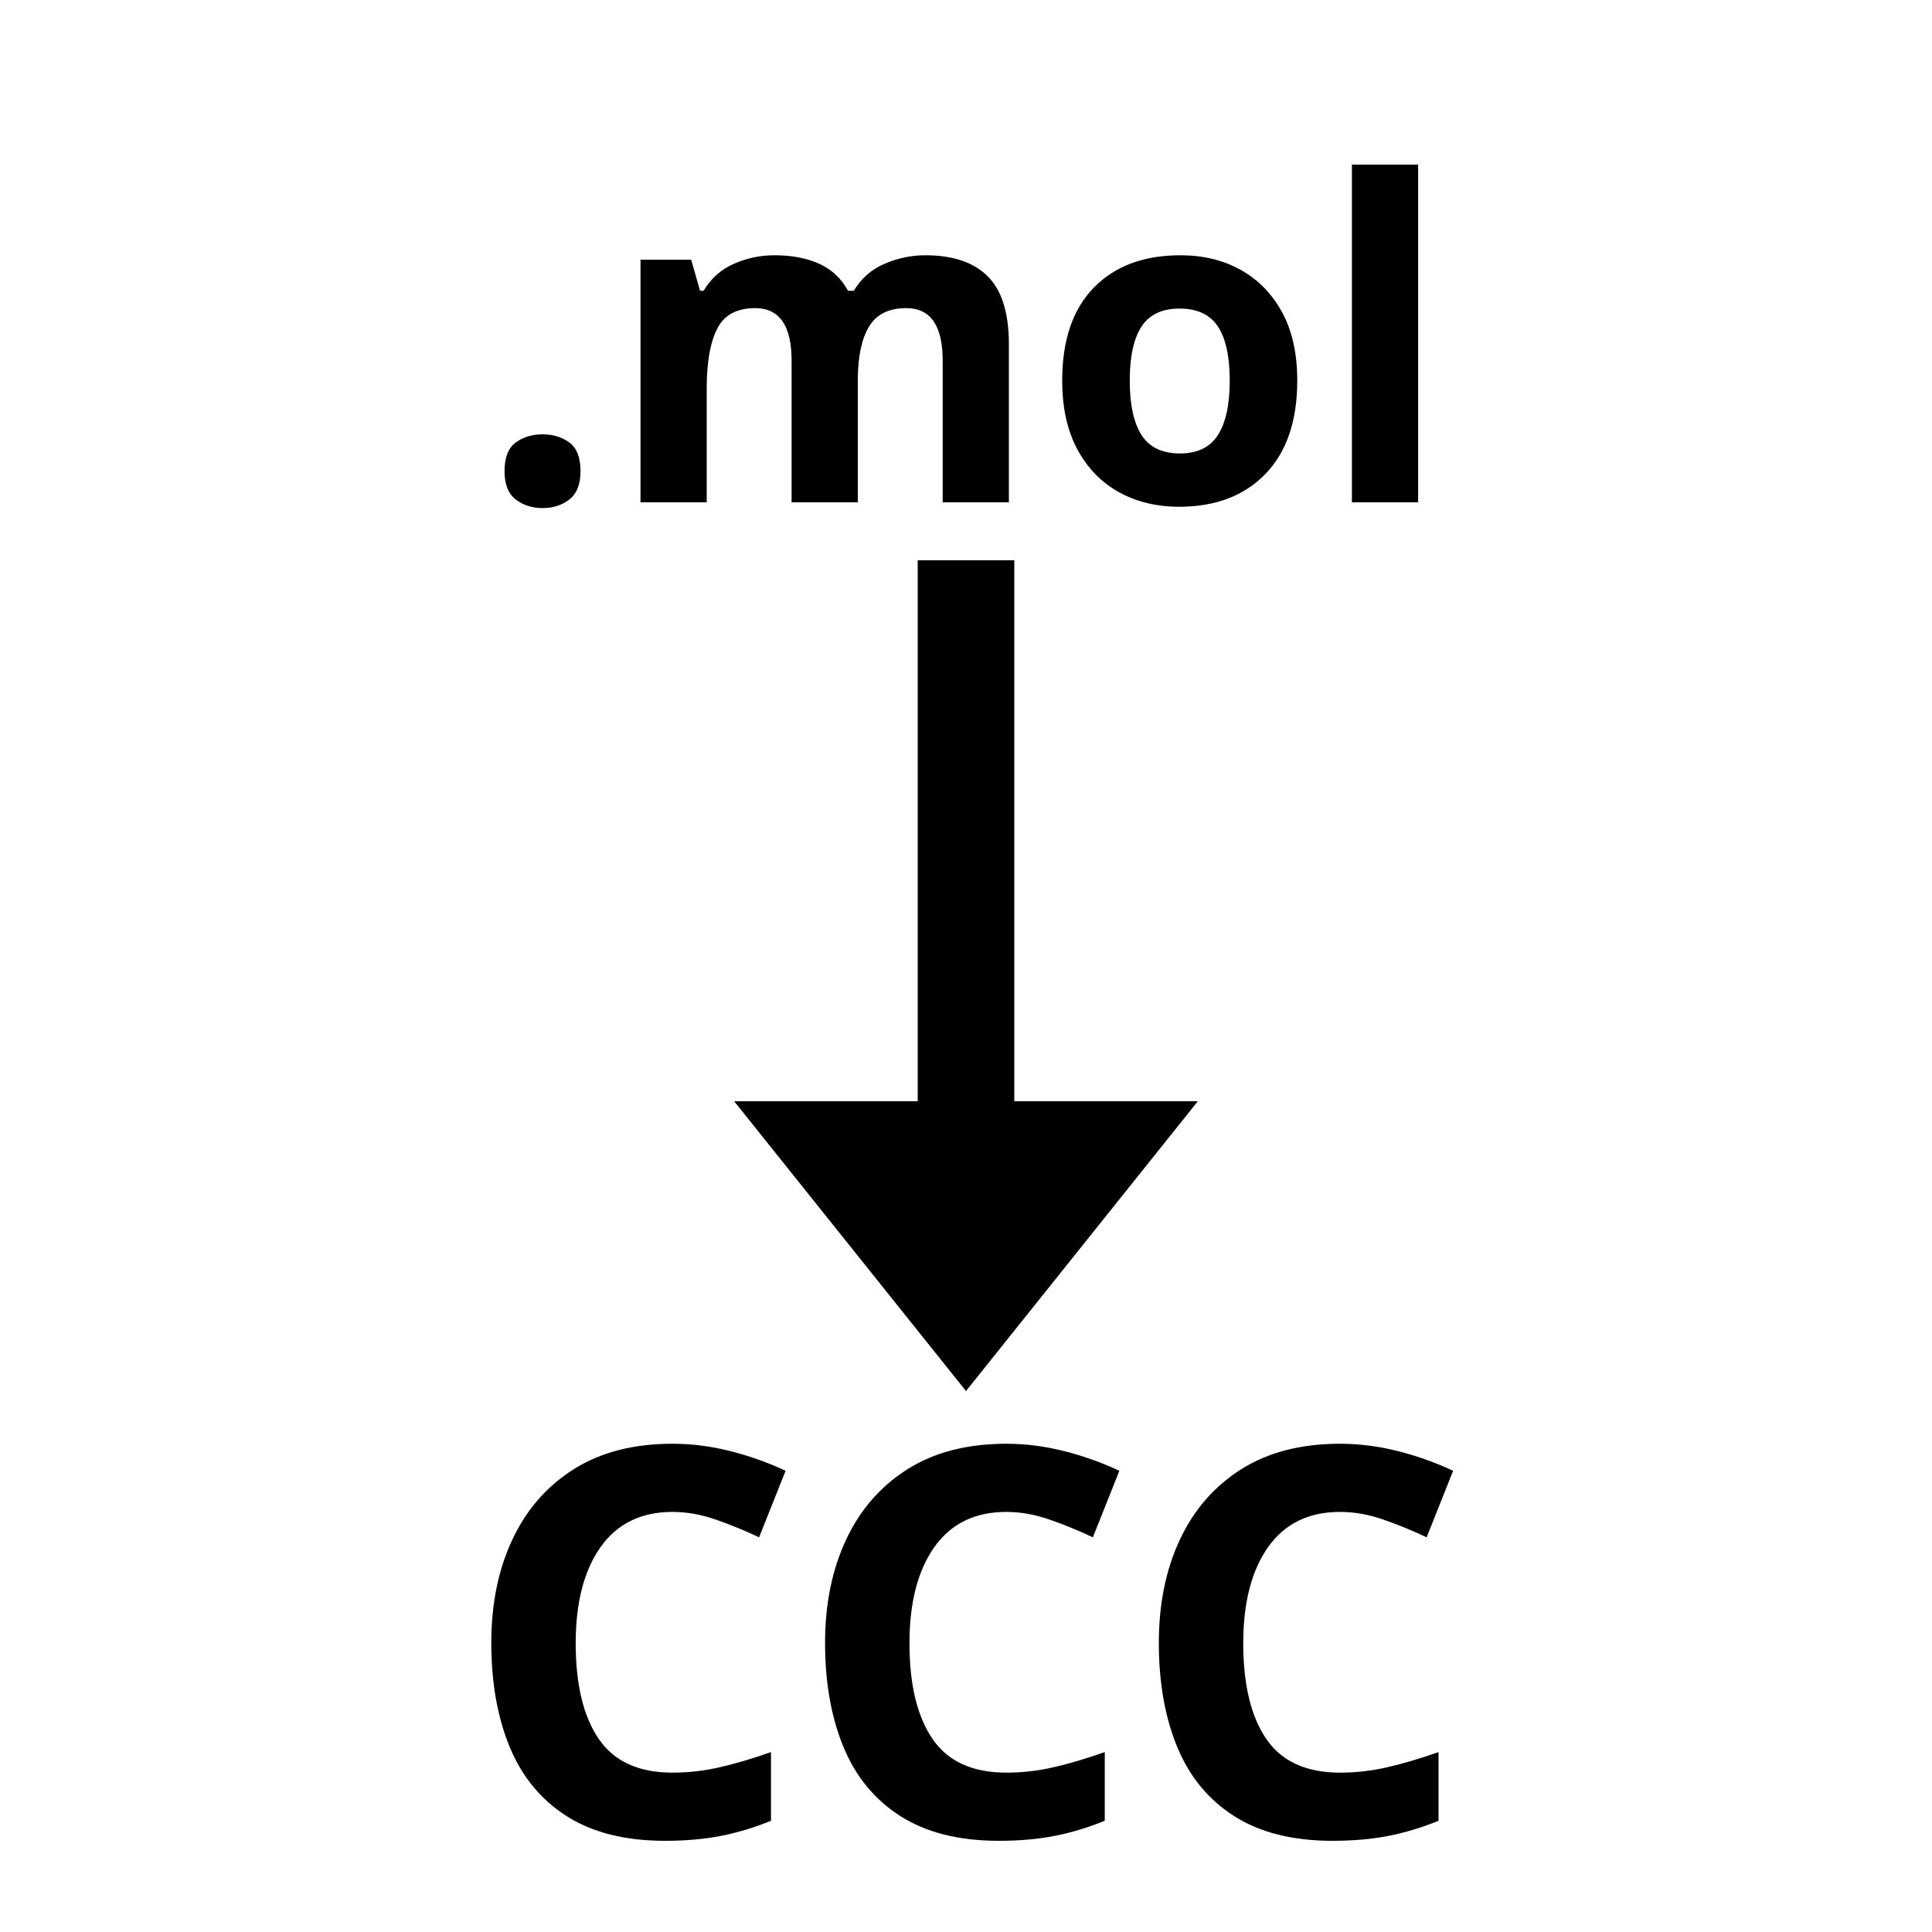
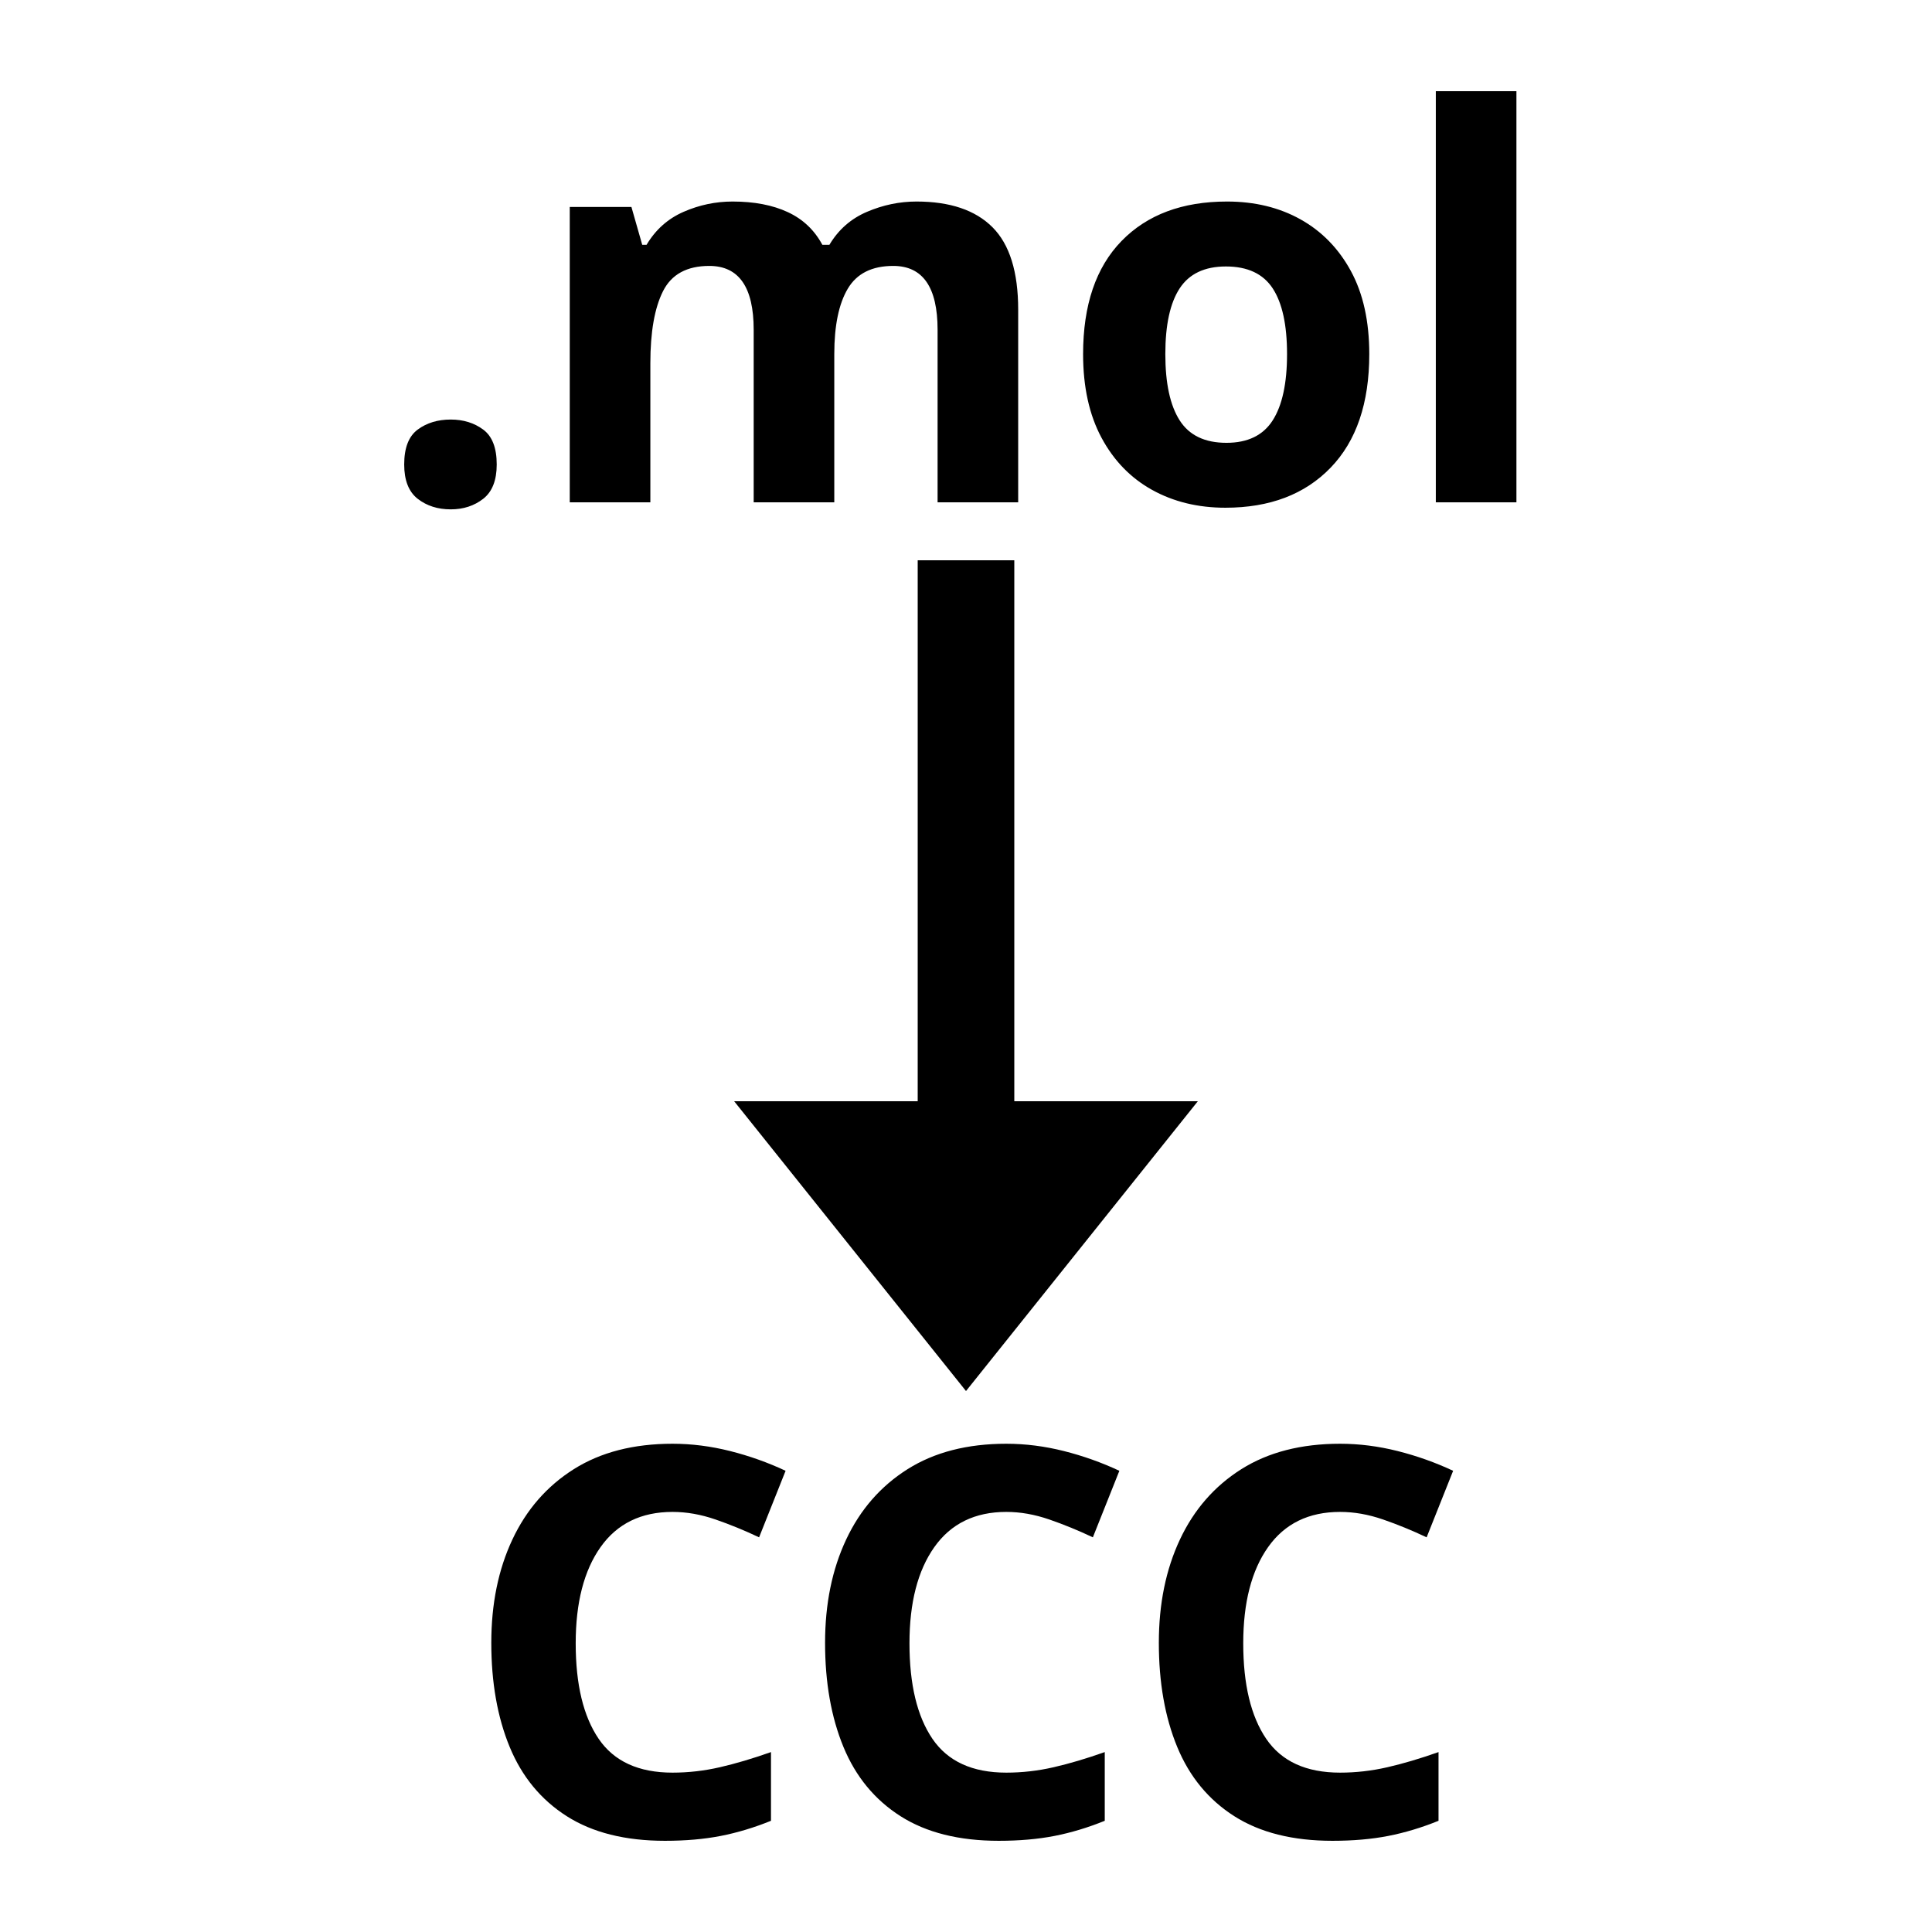
<svg xmlns="http://www.w3.org/2000/svg" stroke="currentColor" fill="currentColor" width="1000" height="1000" viewBox="0 0 1000 1000">
-   <text x="500" y="260" text-anchor="middle" font-family="sans-serif" font-weight="bold" font-size="230" stroke="none">.mol</text>
+   <text x="500" y="260" text-anchor="middle" font-family="sans-serif" font-weight="bold" font-size="280" stroke="none">.mol</text>
  <path d="M 475,290 L 475,570 L 380,570 L 500,720 L 620,570 L 525,570 L 525,290 Z" stroke="none" />
  <text x="500" y="950" text-anchor="middle" font-family="sans-serif" font-weight="bold" font-size="280" stroke="none">CCC</text>
</svg>
